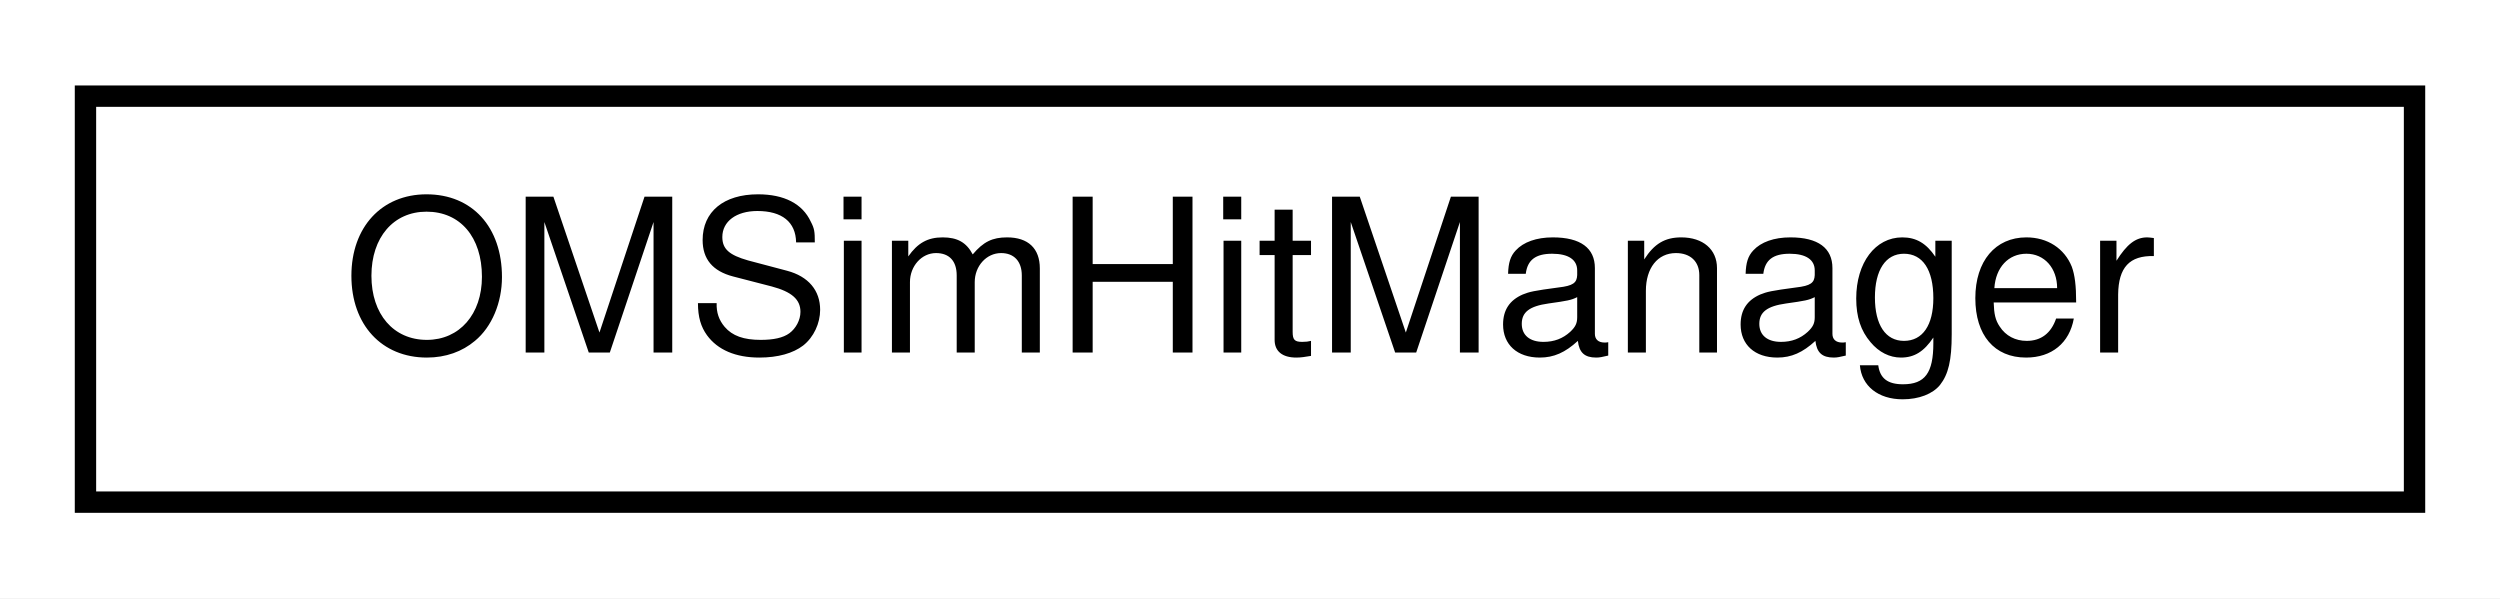
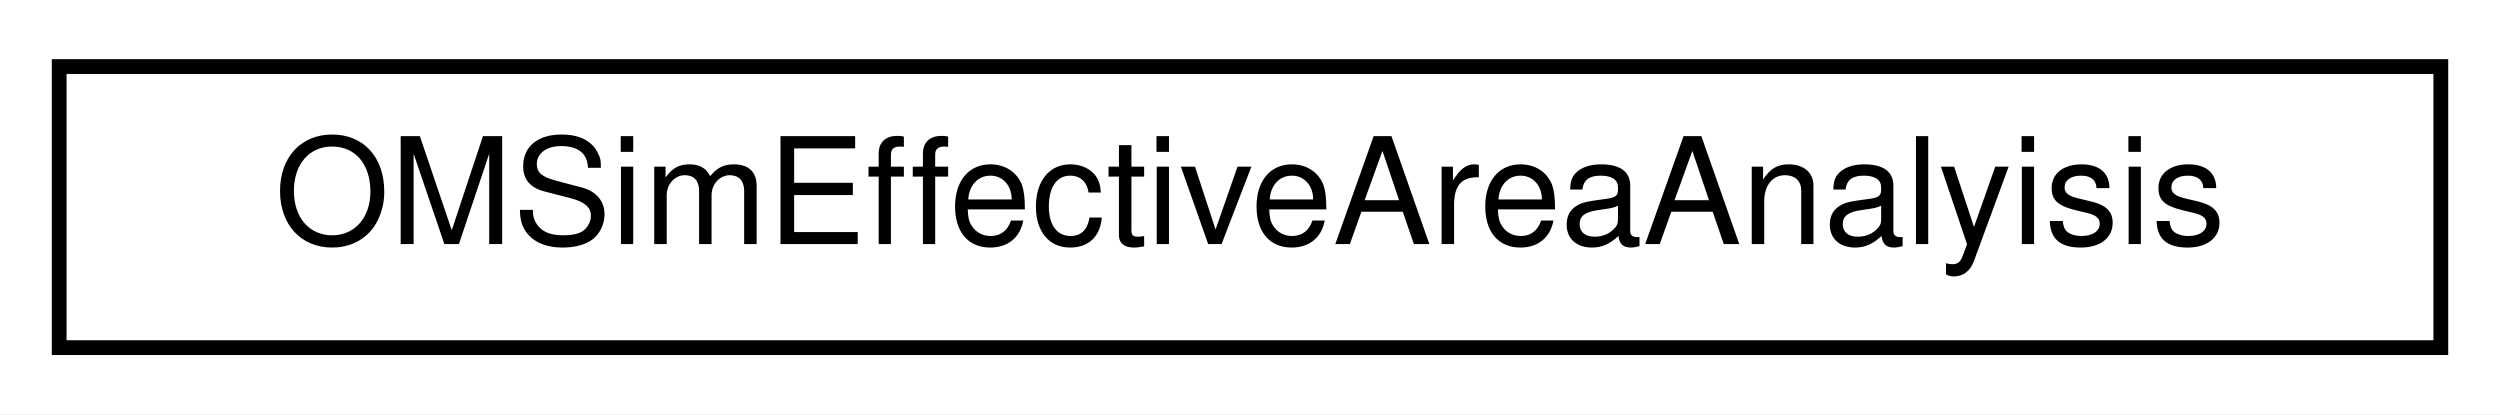
- <svg xmlns="http://www.w3.org/2000/svg" xmlns:xlink="http://www.w3.org/1999/xlink" width="117pt" height="28pt" viewBox="0.00 0.00 117.00 28.00">
+ <svg xmlns="http://www.w3.org/2000/svg" xmlns:xlink="http://www.w3.org/1999/xlink" width="169pt" height="28pt" viewBox="0.00 0.00 169.00 28.00">
  <g id="graph0" class="graph" transform="scale(1 1) rotate(0) translate(4 24)">
-     <polygon fill="white" stroke="transparent" points="-4,4 -4,-24 113,-24 113,4 -4,4" />
+     <polygon fill="white" stroke="transparent" points="-4,4 -4,-24 165,-24 165,4 -4,4" />
    <g id="node1" class="node">
      <g id="a_node1">
-         <a xlink:href="class_o_m_sim_hit_manager.html" target="_top" xlink:title="Manages detected photon information.">
-           <polygon fill="white" stroke="black" points="0,-0.5 0,-19.5 109,-19.5 109,-0.5 0,-0.5" />
-           <text text-anchor="middle" x="54.5" y="-7.5" font-family="Helvetica,sans-Serif" font-size="10.00">OMSimHitManager</text>
+         <a xlink:href="class_o_m_sim_effective_area_analyisis.html" target="_top" xlink:title="Responsible for calculating the effective area of optical hits and saving the results.">
+           <polygon fill="white" stroke="black" points="0,-0.5 0,-19.5 161,-19.5 161,-0.5 0,-0.5" />
+           <text text-anchor="middle" x="80.5" y="-7.5" font-family="Helvetica,sans-Serif" font-size="10.00">OMSimEffectiveAreaAnalyisis</text>
        </a>
      </g>
    </g>
  </g>
</svg>
